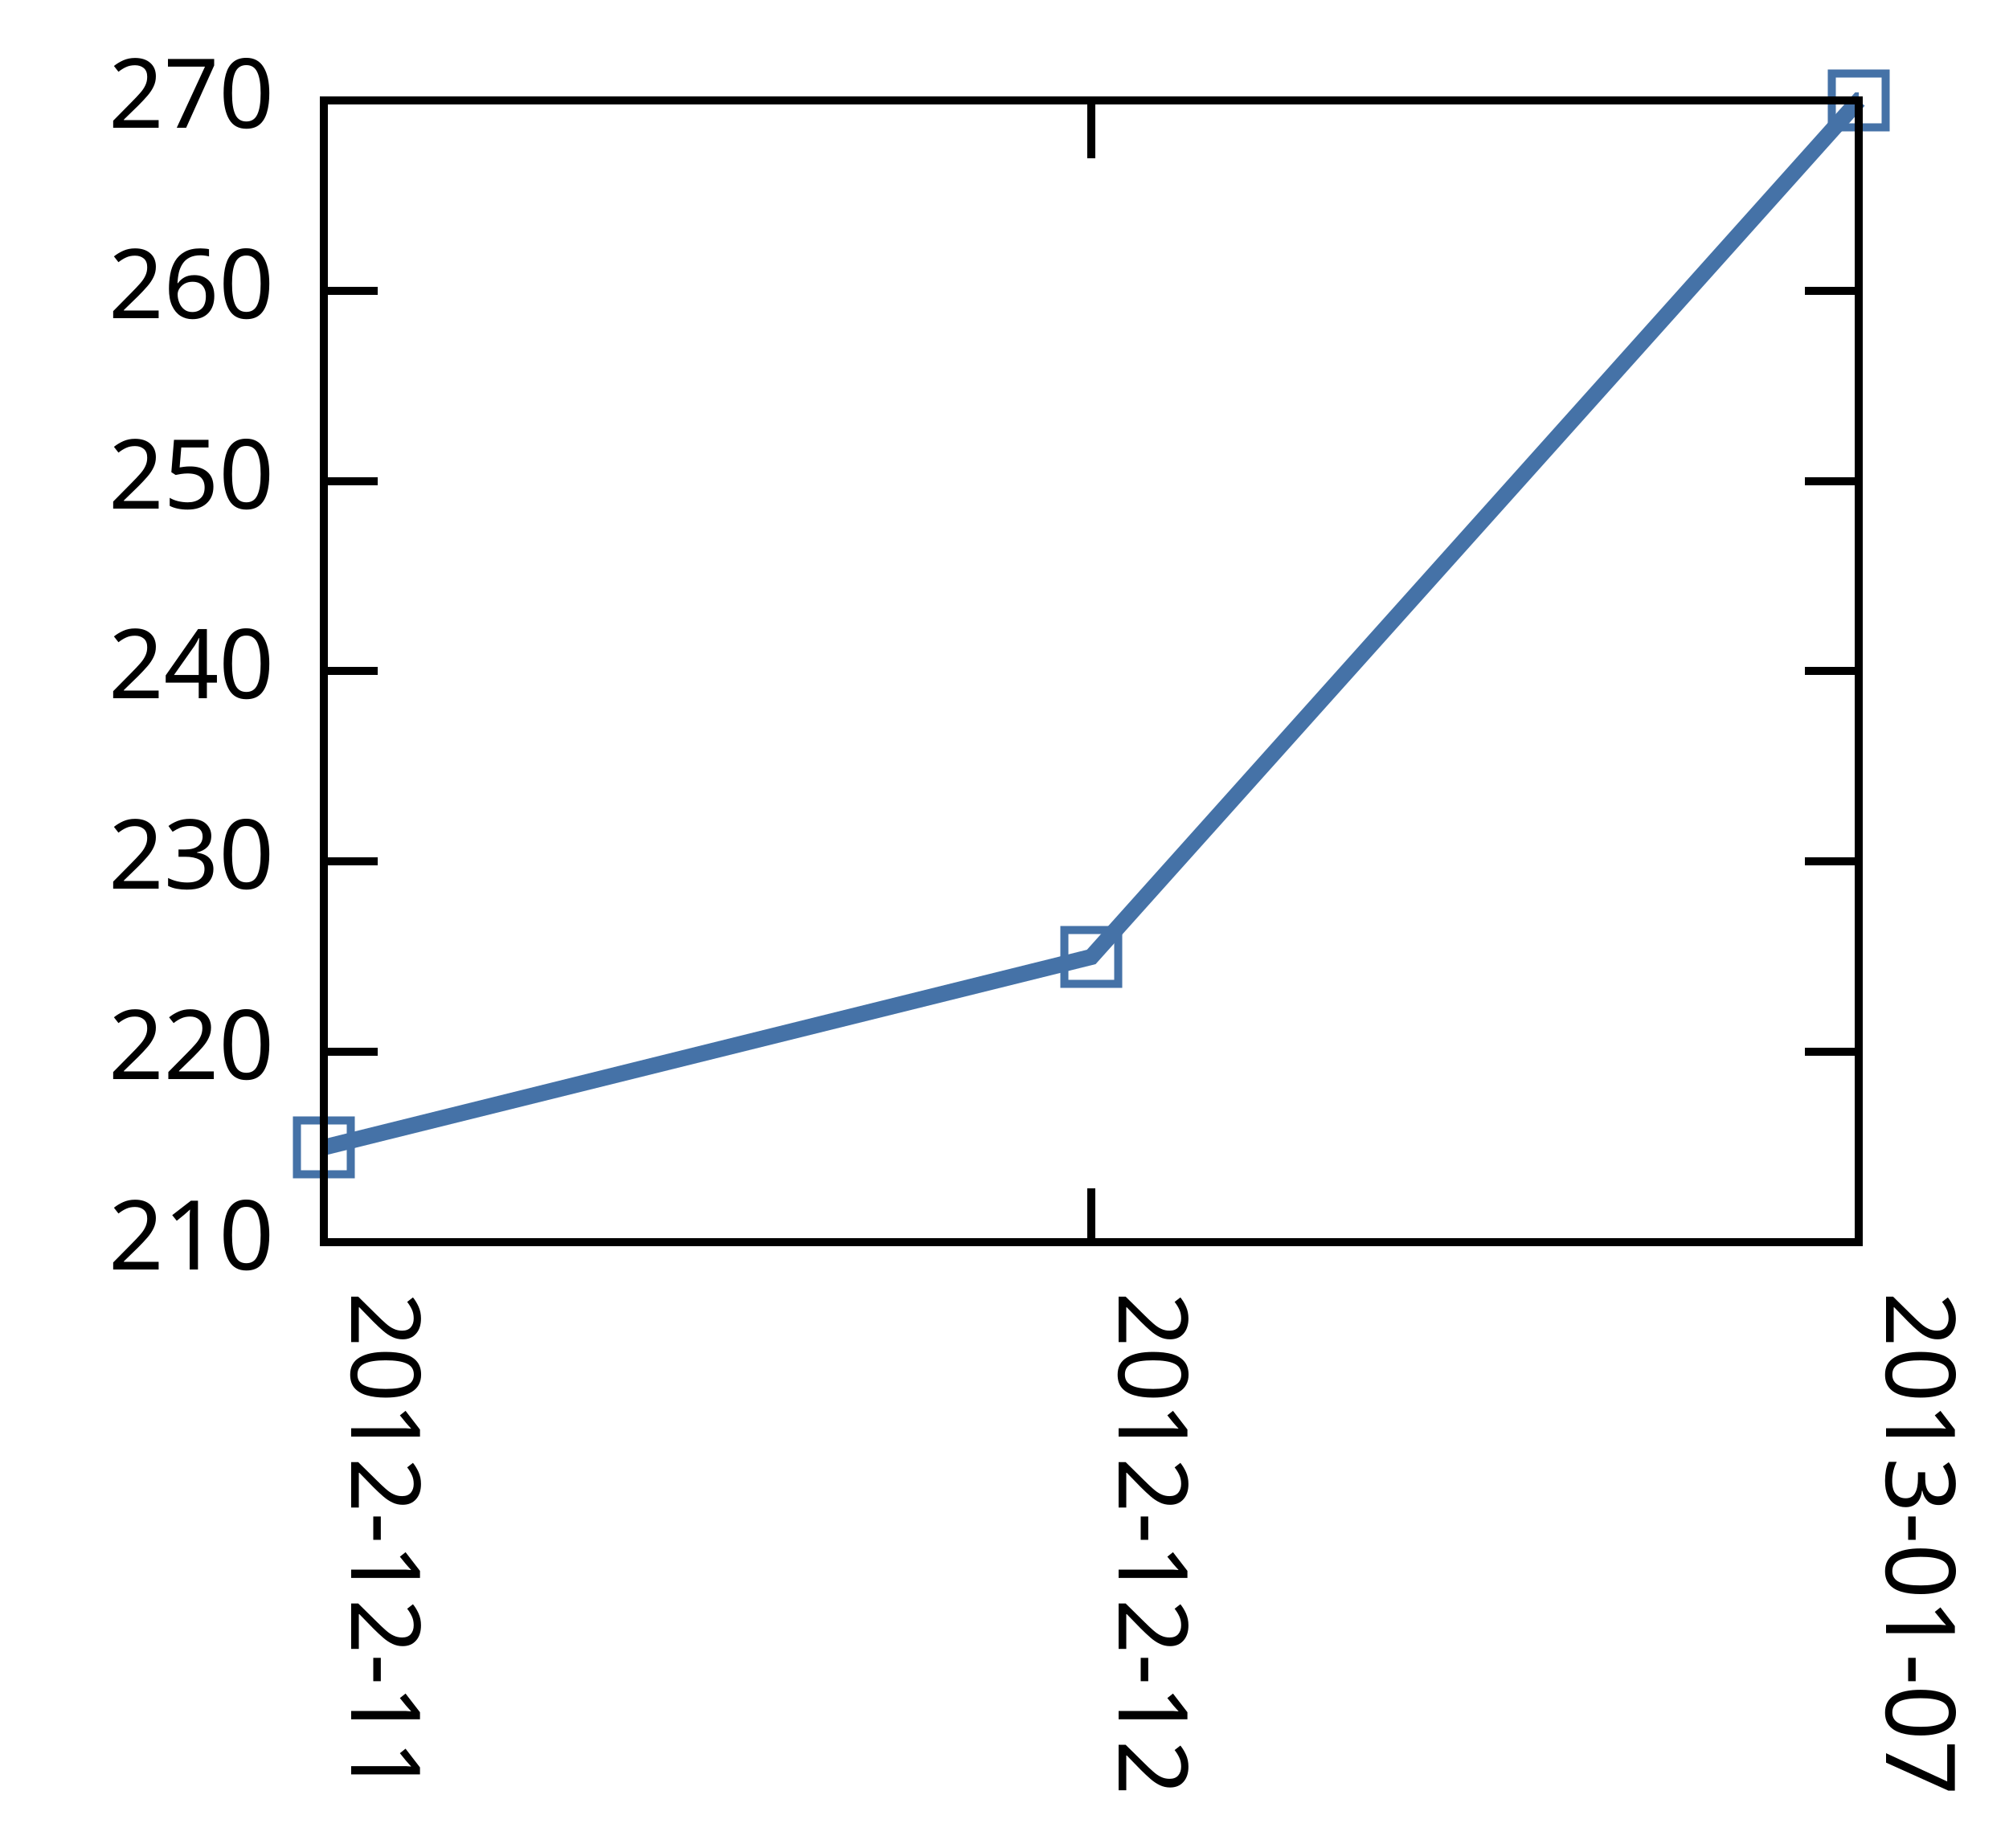
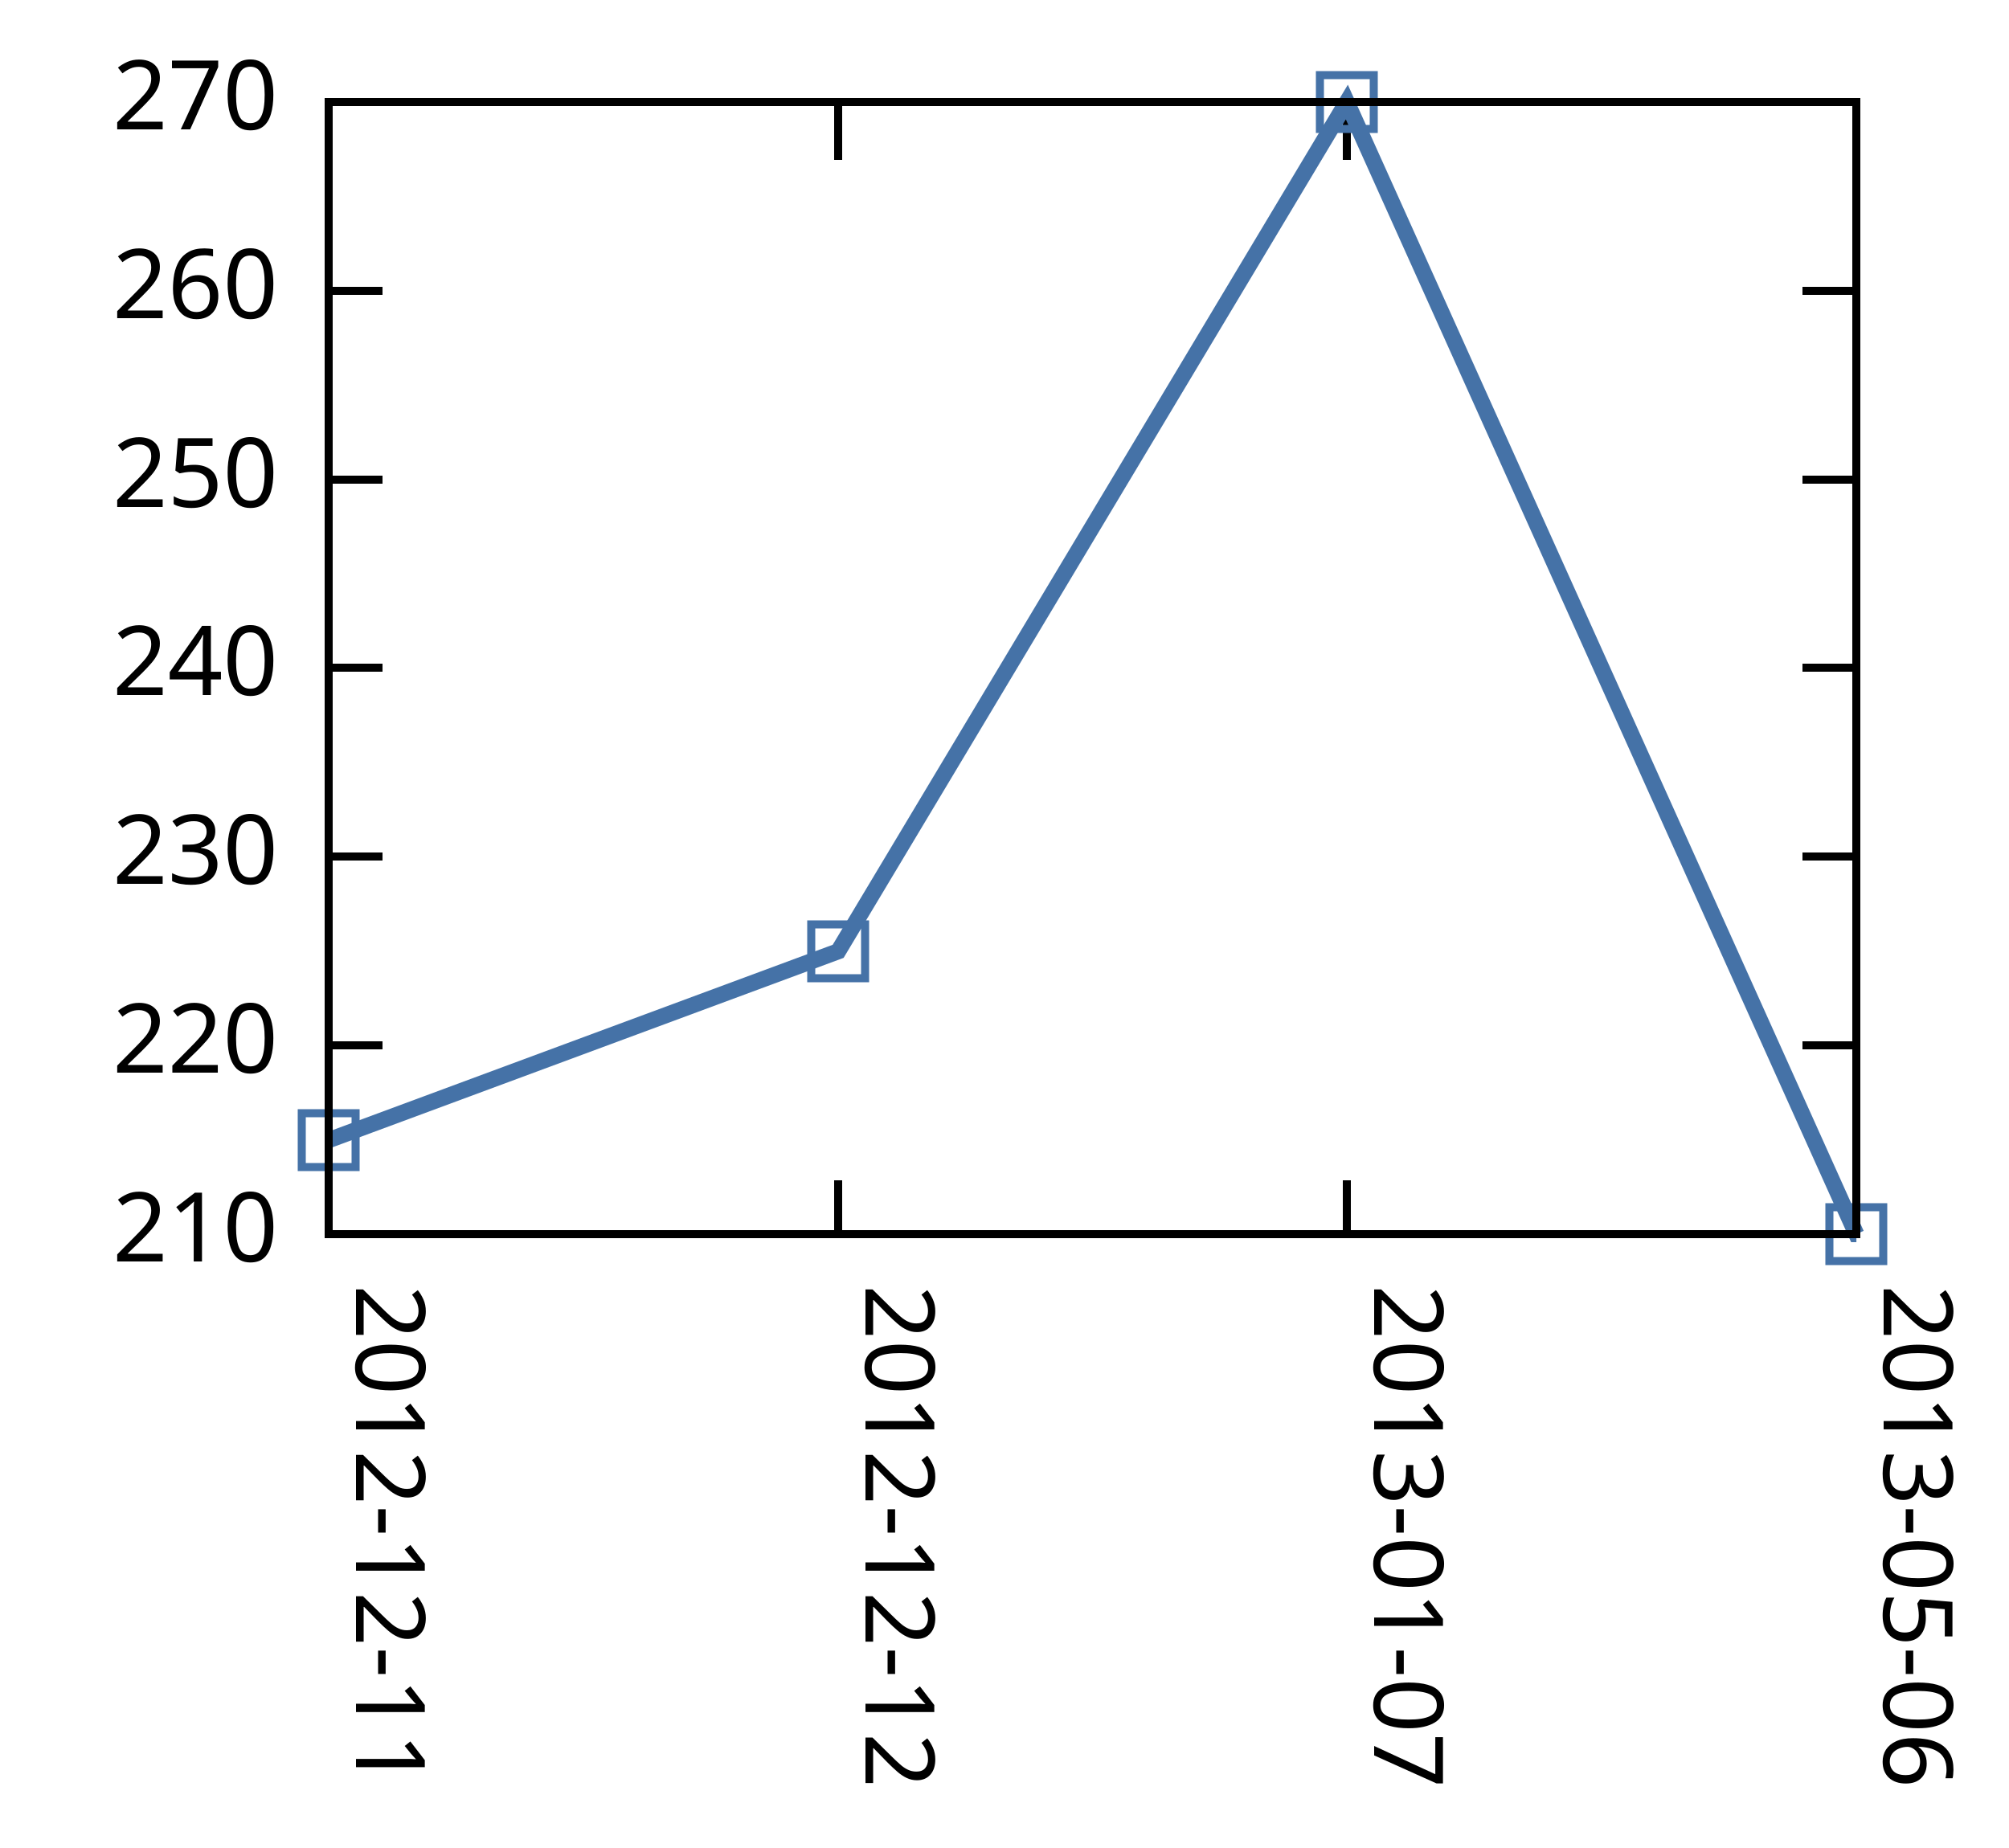
<svg xmlns="http://www.w3.org/2000/svg" xmlns:xlink="http://www.w3.org/1999/xlink" width="250" height="230" viewBox="0 0 250 230">
  <g id="gnuplot_canvas">
    <rect x="0" y="0" width="250" height="230" fill="none" />
    <defs>
      <circle id="gpDot" r="0.5" stroke-width="0.5" />
      <path id="gpPt0" stroke-width="0.299" stroke="currentColor" d="M-1,0 h2 M0,-1 v2" />
      <path id="gpPt1" stroke-width="0.299" stroke="currentColor" d="M-1,-1 L1,1 M1,-1 L-1,1" />
      <path id="gpPt2" stroke-width="0.299" stroke="currentColor" d="M-1,0 L1,0 M0,-1 L0,1 M-1,-1 L1,1 M-1,1 L1,-1" />
      <rect id="gpPt3" stroke-width="0.299" stroke="currentColor" x="-1" y="-1" width="2" height="2" />
      <rect id="gpPt4" stroke-width="0.299" stroke="currentColor" fill="currentColor" x="-1" y="-1" width="2" height="2" />
      <circle id="gpPt5" stroke-width="0.299" stroke="currentColor" cx="0" cy="0" r="1" />
      <use xlink:href="#gpPt5" id="gpPt6" fill="currentColor" stroke="none" />
      <path id="gpPt7" stroke-width="0.299" stroke="currentColor" d="M0,-1.33 L-1.33,0.67 L1.33,0.67 z" />
      <use xlink:href="#gpPt7" id="gpPt8" fill="currentColor" stroke="none" />
      <use xlink:href="#gpPt7" id="gpPt9" stroke="currentColor" transform="rotate(180)" />
      <use xlink:href="#gpPt9" id="gpPt10" fill="currentColor" stroke="none" />
      <use xlink:href="#gpPt3" id="gpPt11" stroke="currentColor" transform="rotate(45)" />
      <use xlink:href="#gpPt11" id="gpPt12" fill="currentColor" stroke="none" />
    </defs>
    <g style="fill:none; color:white; stroke:black; stroke-width:1.00; stroke-linecap:butt; stroke-linejoin:miter">
</g>
    <g style="fill:none; color:black; stroke:currentColor; stroke-width:1.00; stroke-linecap:butt; stroke-linejoin:miter">
-       <path stroke="black" d="M40.3,154.6 L47.0,154.6 M231.3,154.6 L224.6,154.6  h0.01" />
-       <g transform="translate(34.1,158.0)" style="stroke:none; fill:black; font-family:Verdana; font-size:9.00pt; text-anchor:end">
+       <path stroke="black" d="M40.9,153.6 L47.6,153.6 M231.0,153.6 L224.3,153.6  h0.01" />
+       <g transform="translate(34.6,157.0)" style="stroke:none; fill:black; font-family:Verdana; font-size:9.00pt; text-anchor:end">
        <text> 210</text>
      </g>
-       <path stroke="black" d="M40.3,130.9 L47.0,130.9 M231.3,130.9 L224.6,130.9  h0.01" />
-       <g transform="translate(34.1,134.3)" style="stroke:none; fill:black; font-family:Verdana; font-size:9.00pt; text-anchor:end">
+       <path stroke="black" d="M40.9,130.1 L47.6,130.1 M231.0,130.1 L224.3,130.1  h0.01" />
+       <g transform="translate(34.6,133.5)" style="stroke:none; fill:black; font-family:Verdana; font-size:9.00pt; text-anchor:end">
        <text> 220</text>
      </g>
-       <path stroke="black" d="M40.3,107.2 L47.0,107.2 M231.3,107.2 L224.6,107.2  h0.01" />
-       <g transform="translate(34.1,110.6)" style="stroke:none; fill:black; font-family:Verdana; font-size:9.00pt; text-anchor:end">
+       <path stroke="black" d="M40.9,106.6 L47.6,106.6 M231.0,106.6 L224.3,106.6  h0.01" />
+       <g transform="translate(34.6,110.0)" style="stroke:none; fill:black; font-family:Verdana; font-size:9.00pt; text-anchor:end">
        <text> 230</text>
      </g>
-       <path stroke="black" d="M40.3,83.5 L47.0,83.5 M231.3,83.5 L224.6,83.5  h0.01" />
-       <g transform="translate(34.1,86.9)" style="stroke:none; fill:black; font-family:Verdana; font-size:9.00pt; text-anchor:end">
+       <path stroke="black" d="M40.9,83.1 L47.6,83.1 M231.0,83.1 L224.3,83.1  h0.01" />
+       <g transform="translate(34.6,86.5)" style="stroke:none; fill:black; font-family:Verdana; font-size:9.00pt; text-anchor:end">
        <text> 240</text>
      </g>
-       <path stroke="black" d="M40.3,59.9 L47.0,59.9 M231.3,59.9 L224.6,59.9  h0.01" />
-       <g transform="translate(34.1,63.3)" style="stroke:none; fill:black; font-family:Verdana; font-size:9.00pt; text-anchor:end">
+       <path stroke="black" d="M40.9,59.7 L47.6,59.7 M231.0,59.7 L224.3,59.7  h0.01" />
+       <g transform="translate(34.6,63.1)" style="stroke:none; fill:black; font-family:Verdana; font-size:9.00pt; text-anchor:end">
        <text> 250</text>
      </g>
-       <path stroke="black" d="M40.3,36.2 L47.0,36.2 M231.3,36.2 L224.6,36.2  h0.01" />
-       <g transform="translate(34.1,39.6)" style="stroke:none; fill:black; font-family:Verdana; font-size:9.00pt; text-anchor:end">
+       <path stroke="black" d="M40.9,36.2 L47.6,36.2 M231.0,36.2 L224.3,36.2  h0.01" />
+       <g transform="translate(34.6,39.6)" style="stroke:none; fill:black; font-family:Verdana; font-size:9.00pt; text-anchor:end">
        <text> 260</text>
      </g>
-       <path stroke="black" d="M40.3,12.5 L47.0,12.5 M231.3,12.5 L224.6,12.5  h0.01" />
-       <g transform="translate(34.1,15.9)" style="stroke:none; fill:black; font-family:Verdana; font-size:9.00pt; text-anchor:end">
+       <path stroke="black" d="M40.9,12.7 L47.6,12.7 M231.0,12.7 L224.3,12.7  h0.01" />
+       <g transform="translate(34.6,16.1)" style="stroke:none; fill:black; font-family:Verdana; font-size:9.00pt; text-anchor:end">
        <text> 270</text>
      </g>
-       <path stroke="black" d="M40.3,154.6 L40.3,147.9 M40.3,12.5 L40.3,19.2  h0.01" />
-       <g transform="translate(43.7,160.8) rotate(90)" style="stroke:none; fill:black; font-family:Verdana; font-size:9.00pt; text-anchor:start">
+       <path stroke="black" d="M40.9,153.6 L40.9,146.9 M40.9,12.7 L40.9,19.4  h0.01" />
+       <g transform="translate(44.3,159.9) rotate(90)" style="stroke:none; fill:black; font-family:Verdana; font-size:9.00pt; text-anchor:start">
        <text>2012-12-11</text>
      </g>
-       <path stroke="black" d="M135.8,154.6 L135.8,147.9 M135.8,12.5 L135.8,19.2  h0.01" />
-       <g transform="translate(139.2,160.8) rotate(90)" style="stroke:none; fill:black; font-family:Verdana; font-size:9.00pt; text-anchor:start">
+       <path stroke="black" d="M104.3,153.6 L104.3,146.9 M104.3,12.7 L104.3,19.4  h0.01" />
+       <g transform="translate(107.7,159.9) rotate(90)" style="stroke:none; fill:black; font-family:Verdana; font-size:9.00pt; text-anchor:start">
        <text>2012-12-12</text>
      </g>
-       <path stroke="black" d="M231.3,154.6 L231.3,147.9 M231.3,12.5 L231.3,19.2  h0.01" />
-       <g transform="translate(234.7,160.8) rotate(90)" style="stroke:none; fill:black; font-family:Verdana; font-size:9.00pt; text-anchor:start">
+       <path stroke="black" d="M167.6,153.6 L167.6,146.9 M167.6,12.7 L167.6,19.4  h0.01" />
+       <g transform="translate(171.0,159.9) rotate(90)" style="stroke:none; fill:black; font-family:Verdana; font-size:9.00pt; text-anchor:start">
        <text>2013-01-07</text>
      </g>
-       <path stroke="black" d="M40.3,12.5 L40.3,154.6 L231.3,154.6 L231.3,12.5 L40.3,12.5 Z  h0.01" />
+       <path stroke="black" d="M231.0,153.6 L231.0,146.9 M231.0,12.7 L231.0,19.4  h0.01" />
+       <g transform="translate(234.4,159.9) rotate(90)" style="stroke:none; fill:black; font-family:Verdana; font-size:9.00pt; text-anchor:start">
+         <text>2013-05-06</text>
+       </g>
+       <path stroke="black" d="M40.9,12.7 L40.9,153.6 L231.0,153.6 L231.0,12.7 L40.9,12.7 Z  h0.01" />
    </g>
    <g id="gnuplot_plot_1">
      <g style="fill:none; color:white; stroke:black; stroke-width:2.00; stroke-linecap:butt; stroke-linejoin:miter">
</g>
      <g style="fill:none; color:green; stroke:currentColor; stroke-width:2.00; stroke-linecap:butt; stroke-linejoin:miter">
-         <path stroke="rgb( 69, 114, 167)" d="M40.3,142.8 L135.8,119.1 L231.3,12.5  h0.01" />
-         <use xlink:href="#gpPt3" transform="translate(40.3,142.8) scale(3.35)" color="rgb( 69, 114, 167)" />
-         <use xlink:href="#gpPt3" transform="translate(135.8,119.1) scale(3.35)" color="rgb( 69, 114, 167)" />
-         <use xlink:href="#gpPt3" transform="translate(231.3,12.5) scale(3.35)" color="rgb( 69, 114, 167)" />
+         <path stroke="rgb( 69, 114, 167)" d="M40.9,141.9 L104.3,118.4 L167.6,12.7 L231.0,153.6  h0.01" />
+         <use xlink:href="#gpPt3" transform="translate(40.9,141.9) scale(3.35)" color="rgb( 69, 114, 167)" />
+         <use xlink:href="#gpPt3" transform="translate(104.3,118.4) scale(3.35)" color="rgb( 69, 114, 167)" />
+         <use xlink:href="#gpPt3" transform="translate(167.6,12.7) scale(3.35)" color="rgb( 69, 114, 167)" />
+         <use xlink:href="#gpPt3" transform="translate(231.0,153.6) scale(3.35)" color="rgb( 69, 114, 167)" />
      </g>
    </g>
    <g style="fill:none; color:white; stroke:rgb( 69, 114, 167); stroke-width:1.00; stroke-linecap:butt; stroke-linejoin:miter">
</g>
    <g style="fill:none; color:black; stroke:currentColor; stroke-width:1.00; stroke-linecap:butt; stroke-linejoin:miter">
-       <path stroke="black" d="M40.3,12.5 L40.3,154.6 L231.3,154.6 L231.3,12.5 L40.3,12.5 Z  h0.01" />
+       <path stroke="black" d="M40.9,12.7 L40.9,153.6 L231.0,153.6 L231.0,12.7 L40.9,12.7 Z  h0.01" />
    </g>
  </g>
</svg>
